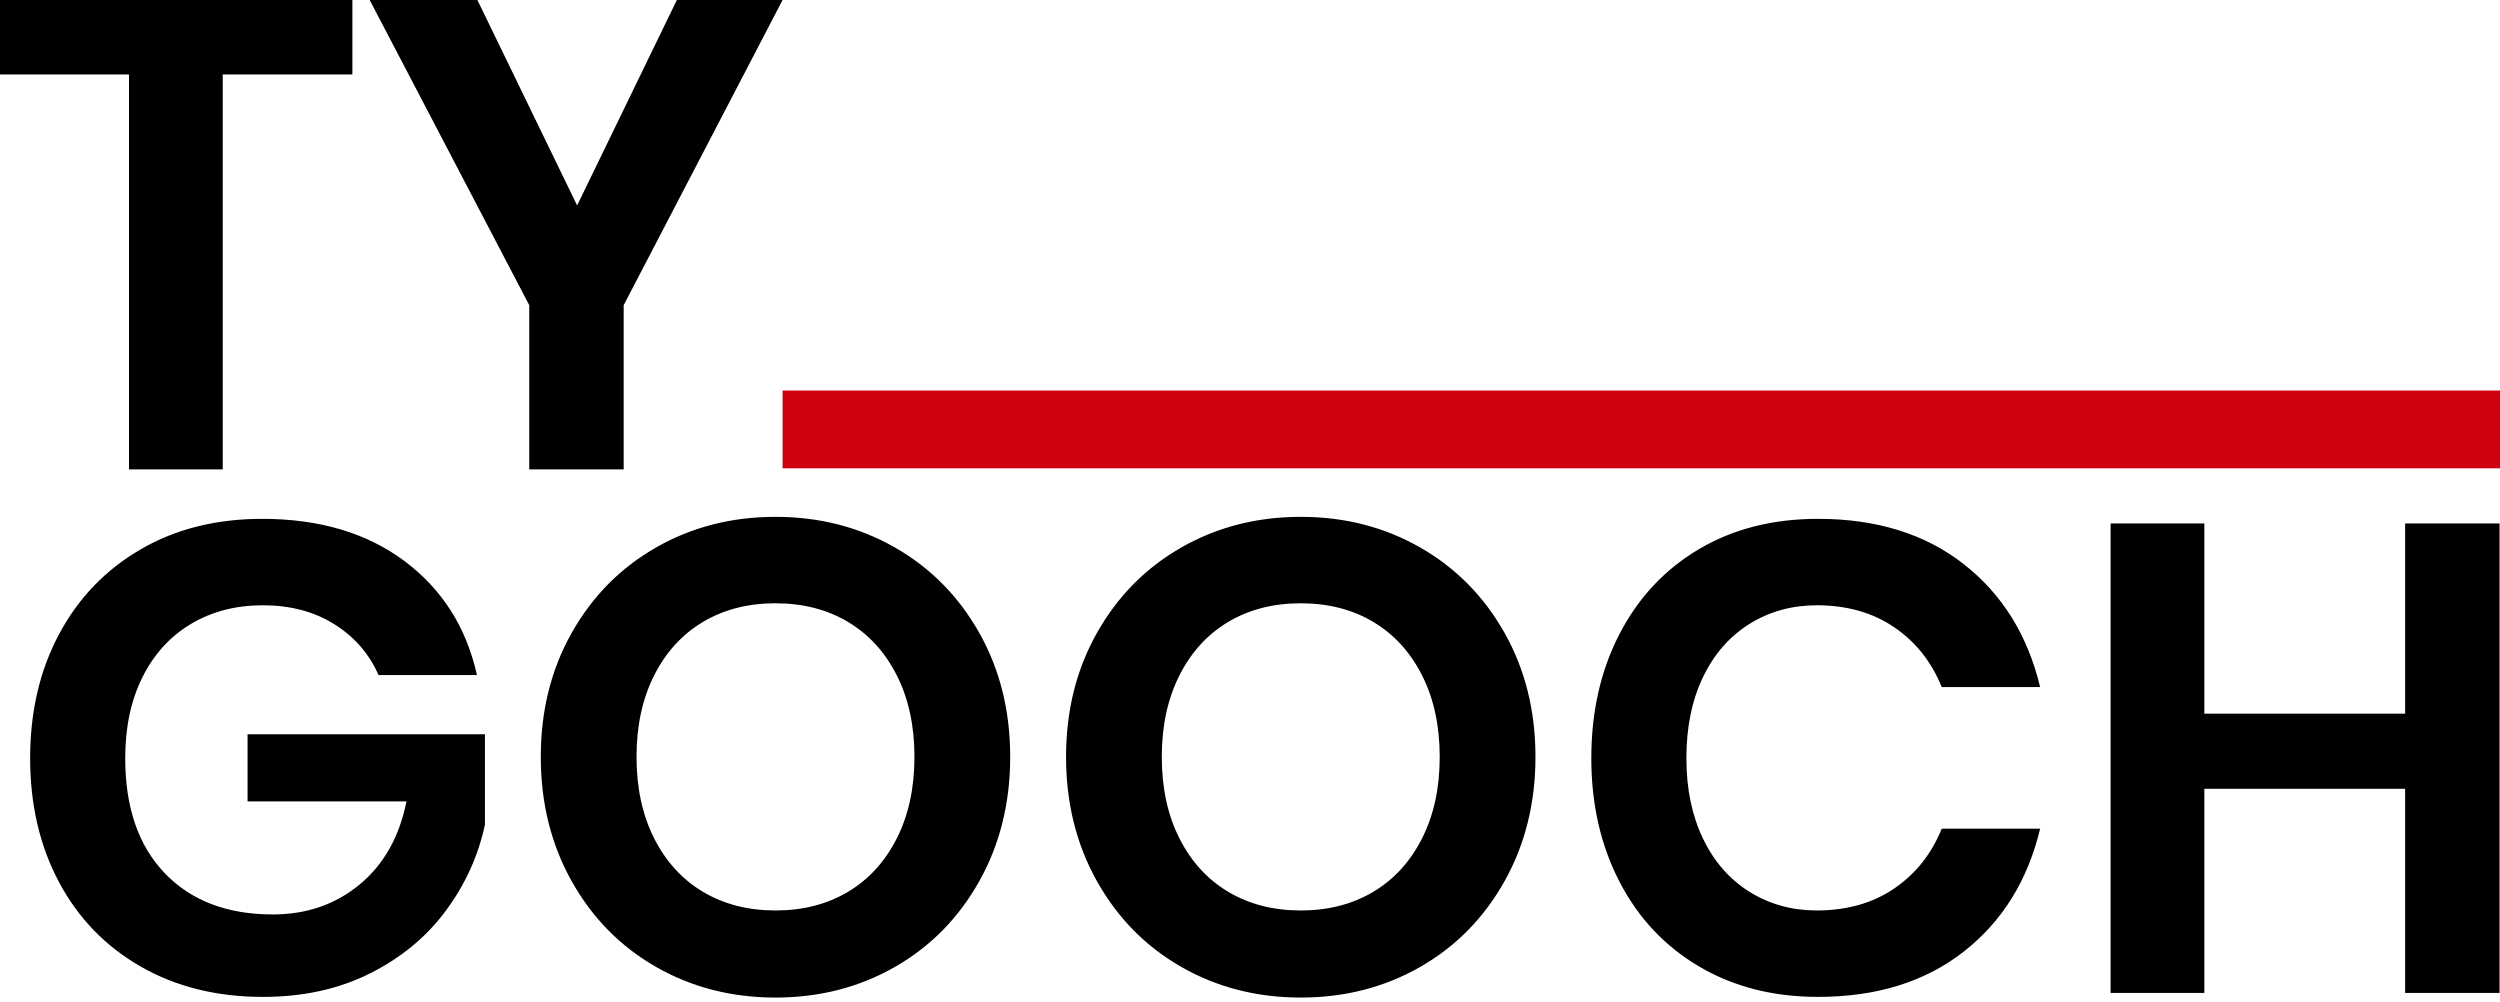
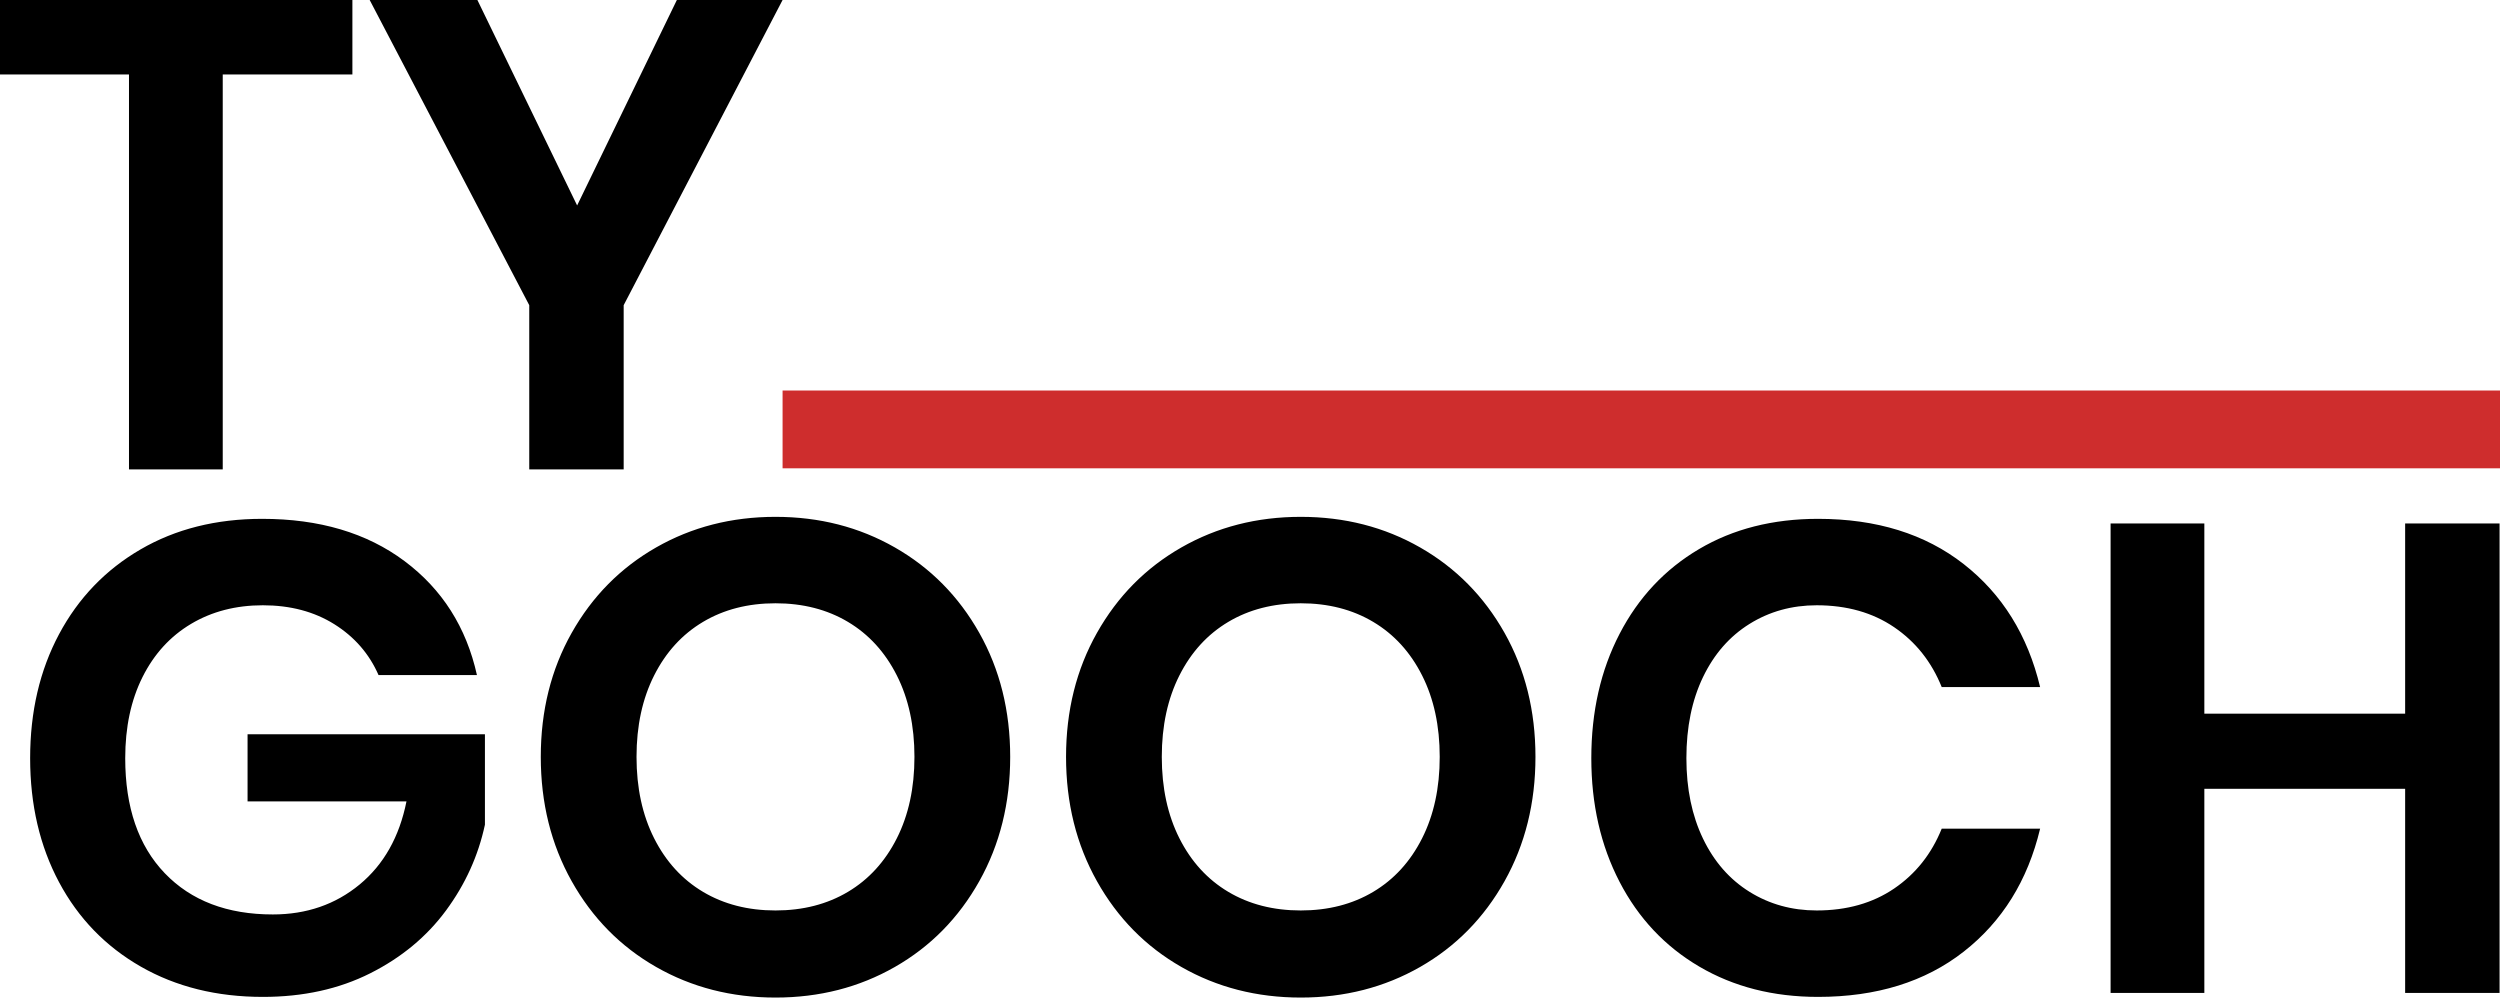
<svg xmlns="http://www.w3.org/2000/svg" width="282px" height="113px" viewBox="0 0 282 113" version="1.1">
  <defs />
  <g id="Logo" stroke="none" stroke-width="1" fill="none" fill-rule="evenodd">
    <path d="M39.75,0 L39.75,8.4 L25.125,8.4 L25.125,52.95 L14.55,52.95 L14.55,8.4 L0,8.4 L0,0 L39.75,0 Z M88.275,0 L70.35,34.425 L70.35,52.95 L59.7,52.95 L59.7,34.425 L41.7,0 L53.85,0 L65.1,23.175 L76.35,0 L88.275,0 Z" id="-TY-" fill="#000000" />
-     <polygon id="Path" fill="#CF000F" points="282 44.05 282 52.825 88.275 52.825 88.275 44.05" />
+     <polygon id="Path" fill="#ce2d2d" points="282 44.05 282 52.825 88.275 52.825 88.275 44.05" />
    <path d="M29.575,58.525 C36.025,58.525 41.375,60.112 45.625,63.288 C49.875,66.463 52.6,70.75 53.8,76.15 L42.7,76.15 C41.65,73.75 39.988,71.838 37.712,70.412 C35.437,68.987 32.75,68.275 29.65,68.275 C26.6,68.275 23.9,68.975 21.55,70.375 C19.2,71.775 17.375,73.775 16.075,76.375 C14.775,78.975 14.125,82.025 14.125,85.525 C14.125,91.075 15.612,95.4 18.587,98.5 C21.563,101.6 25.625,103.15 30.775,103.15 C34.575,103.15 37.837,102.025 40.562,99.775 C43.288,97.525 45.05,94.4 45.85,90.4 L27.925,90.4 L27.925,82.825 L54.7,82.825 L54.7,93.025 C53.95,96.525 52.488,99.75 50.312,102.7 C48.137,105.65 45.288,108.012 41.763,109.787 C38.237,111.563 34.2,112.45 29.65,112.45 C24.45,112.45 19.863,111.313 15.887,109.037 C11.912,106.762 8.838,103.588 6.662,99.513 C4.487,95.437 3.4,90.775 3.4,85.525 C3.4,80.275 4.487,75.613 6.662,71.537 C8.838,67.462 11.9,64.275 15.85,61.975 C19.8,59.675 24.375,58.525 29.575,58.525 Z M87.475,58.3 C92.425,58.3 96.912,59.45 100.938,61.75 C104.963,64.05 108.137,67.262 110.463,71.388 C112.788,75.513 113.95,80.175 113.95,85.375 C113.95,90.575 112.788,95.25 110.463,99.4 C108.137,103.55 104.963,106.775 100.938,109.075 C96.912,111.375 92.425,112.525 87.475,112.525 C82.525,112.525 78.038,111.375 74.013,109.075 C69.987,106.775 66.813,103.55 64.487,99.4 C62.162,95.25 61,90.575 61,85.375 C61,80.175 62.162,75.513 64.487,71.388 C66.813,67.262 69.987,64.05 74.013,61.75 C78.038,59.45 82.525,58.3 87.475,58.3 Z M87.475,68.05 C84.375,68.05 81.65,68.75 79.3,70.15 C76.95,71.55 75.113,73.562 73.787,76.188 C72.462,78.813 71.8,81.875 71.8,85.375 C71.8,88.875 72.462,91.937 73.787,94.562 C75.113,97.188 76.95,99.2 79.3,100.6 C81.65,102 84.375,102.7 87.475,102.7 C90.575,102.7 93.3,102 95.65,100.6 C98,99.2 99.837,97.188 101.162,94.562 C102.488,91.937 103.15,88.875 103.15,85.375 C103.15,81.875 102.488,78.813 101.162,76.188 C99.837,73.562 98,71.55 95.65,70.15 C93.3,68.75 90.575,68.05 87.475,68.05 Z M146.725,58.3 C151.675,58.3 156.162,59.45 160.188,61.75 C164.213,64.05 167.387,67.262 169.713,71.388 C172.038,75.513 173.2,80.175 173.2,85.375 C173.2,90.575 172.038,95.25 169.713,99.4 C167.387,103.55 164.213,106.775 160.188,109.075 C156.162,111.375 151.675,112.525 146.725,112.525 C141.775,112.525 137.288,111.375 133.262,109.075 C129.237,106.775 126.063,103.55 123.737,99.4 C121.412,95.25 120.25,90.575 120.25,85.375 C120.25,80.175 121.412,75.513 123.737,71.388 C126.063,67.262 129.237,64.05 133.262,61.75 C137.288,59.45 141.775,58.3 146.725,58.3 Z M146.725,68.05 C143.625,68.05 140.9,68.75 138.55,70.15 C136.2,71.55 134.363,73.562 133.037,76.188 C131.712,78.813 131.05,81.875 131.05,85.375 C131.05,88.875 131.712,91.937 133.037,94.562 C134.363,97.188 136.2,99.2 138.55,100.6 C140.9,102 143.625,102.7 146.725,102.7 C149.825,102.7 152.55,102 154.9,100.6 C157.25,99.2 159.087,97.188 160.412,94.562 C161.738,91.937 162.4,88.875 162.4,85.375 C162.4,81.875 161.738,78.813 160.412,76.188 C159.087,73.562 157.25,71.55 154.9,70.15 C152.55,68.75 149.825,68.05 146.725,68.05 Z M205.075,58.525 C211.675,58.525 217.15,60.225 221.5,63.625 C225.85,67.025 228.725,71.65 230.125,77.5 L219.025,77.5 C217.875,74.65 216.088,72.4 213.662,70.75 C211.237,69.1 208.325,68.275 204.925,68.275 C202.125,68.275 199.6,68.975 197.35,70.375 C195.1,71.775 193.35,73.775 192.1,76.375 C190.85,78.975 190.225,82.025 190.225,85.525 C190.225,88.975 190.85,92 192.1,94.6 C193.35,97.2 195.1,99.2 197.35,100.6 C199.6,102 202.125,102.7 204.925,102.7 C208.325,102.7 211.237,101.875 213.662,100.225 C216.088,98.575 217.875,96.325 219.025,93.475 L230.125,93.475 C228.725,99.325 225.85,103.95 221.5,107.35 C217.15,110.75 211.675,112.45 205.075,112.45 C200.025,112.45 195.563,111.313 191.688,109.037 C187.812,106.762 184.813,103.575 182.688,99.475 C180.562,95.375 179.5,90.725 179.5,85.525 C179.5,80.275 180.562,75.6 182.688,71.5 C184.813,67.4 187.8,64.213 191.65,61.938 C195.5,59.662 199.975,58.525 205.075,58.525 Z M281.95,59.05 L281.95,112 L271.3,112 L271.3,88.975 L248.65,88.975 L248.65,112 L238.075,112 L238.075,59.05 L248.65,59.05 L248.65,80.5 L271.3,80.5 L271.3,59.05 L281.95,59.05 Z" id="GOOCH" fill="#000000" />
  </g>
</svg>
